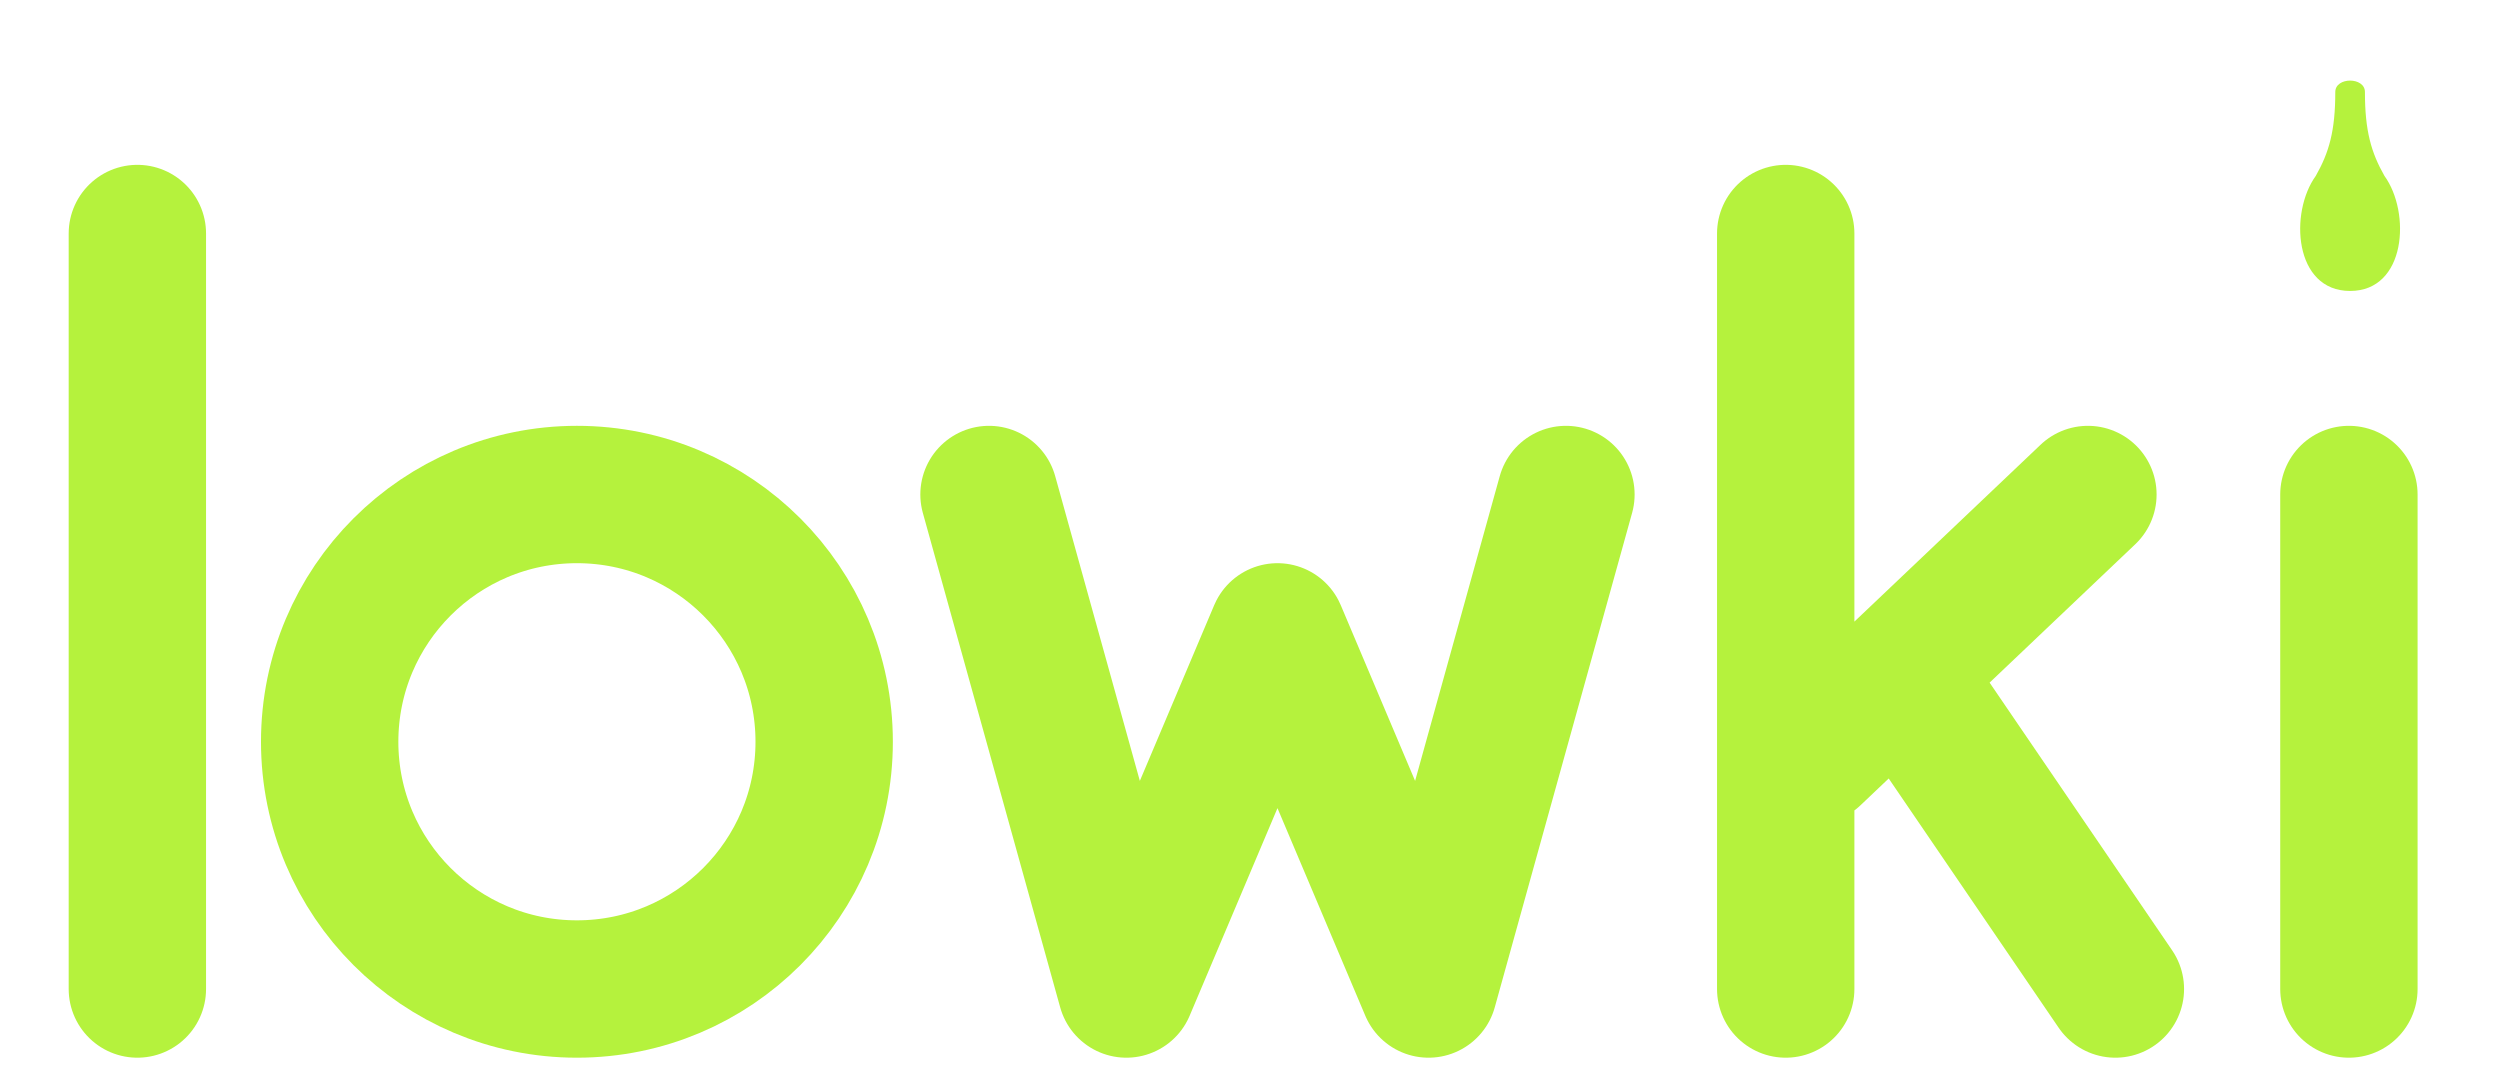
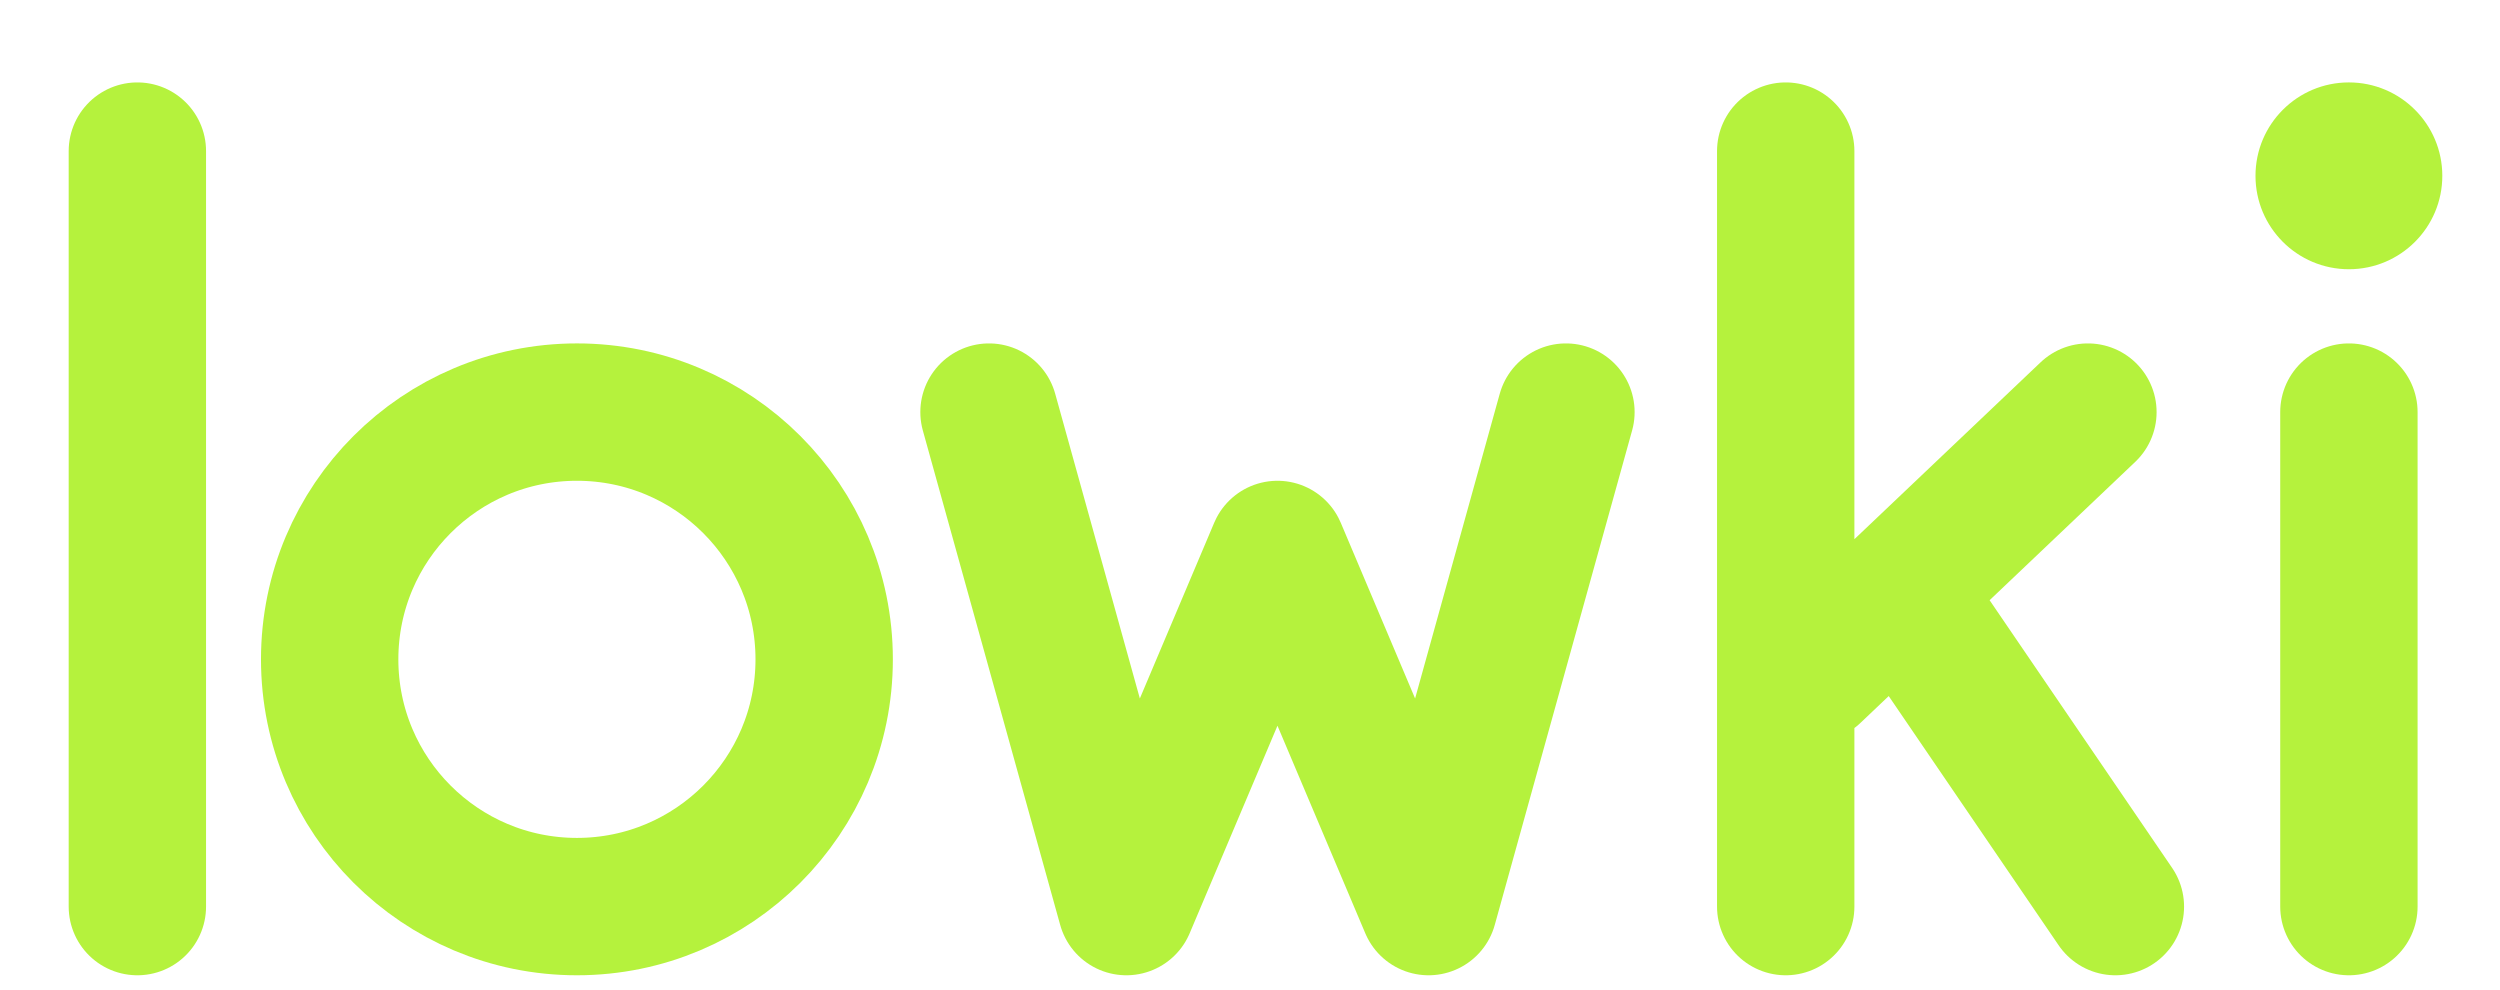
- <svg xmlns="http://www.w3.org/2000/svg" viewBox="0 -6 91 39" role="img" aria-label="lowki">
-   <g stroke="#B5F23D">
-     <g fill="none" stroke-width="5" stroke-linecap="round" stroke-linejoin="round">
-       <path d="M5 2.5V30" />
-       <circle cx="21" cy="21" r="9" />
-       <path d="M36 12L41 30L46.5 17L52 30L57 12" />
-       <path d="M65 2.5V30M76 12L66 21.5M69.5 19L77 30" />
-       <path d="M85.5 12V30" />
-     </g>
+ <svg xmlns="http://www.w3.org/2000/svg" viewBox="0 -3 91 36" role="img" aria-label="lowki">
+   <g fill="none" stroke="#B5F23D" stroke-width="5" stroke-linecap="round" stroke-linejoin="round">
+     <path d="M5 2.5V30" />
+     <circle cx="21" cy="21" r="9" />
+     <path d="M36 12L41 30L46.5 17L52 30L57 12" />
+     <path d="M65 2.5V30M76 12L66 21.5M69.5 19L77 30" />
+     <path d="M85.5 12V30" />
  </g>
-   <g fill="#B5F23D">
-     <g transform="translate(81 -4) scale(0.142)">
-       <path d="M28.2 9.5C28.2 19.5 26.6 25 23.2 31C16.4 40.4 17.6 60.5 32 60.5C46.4 60.5 47.6 40.4 40.8 31C37.4 25 35.8 19.5 35.8 9.5C35.8 5.6 28.2 5.6 28.2 9.5Z" />
-     </g>
-   </g>
+   <circle cx="85.5" cy="3.4" r="3.4" fill="#B5F23D" />
</svg>
